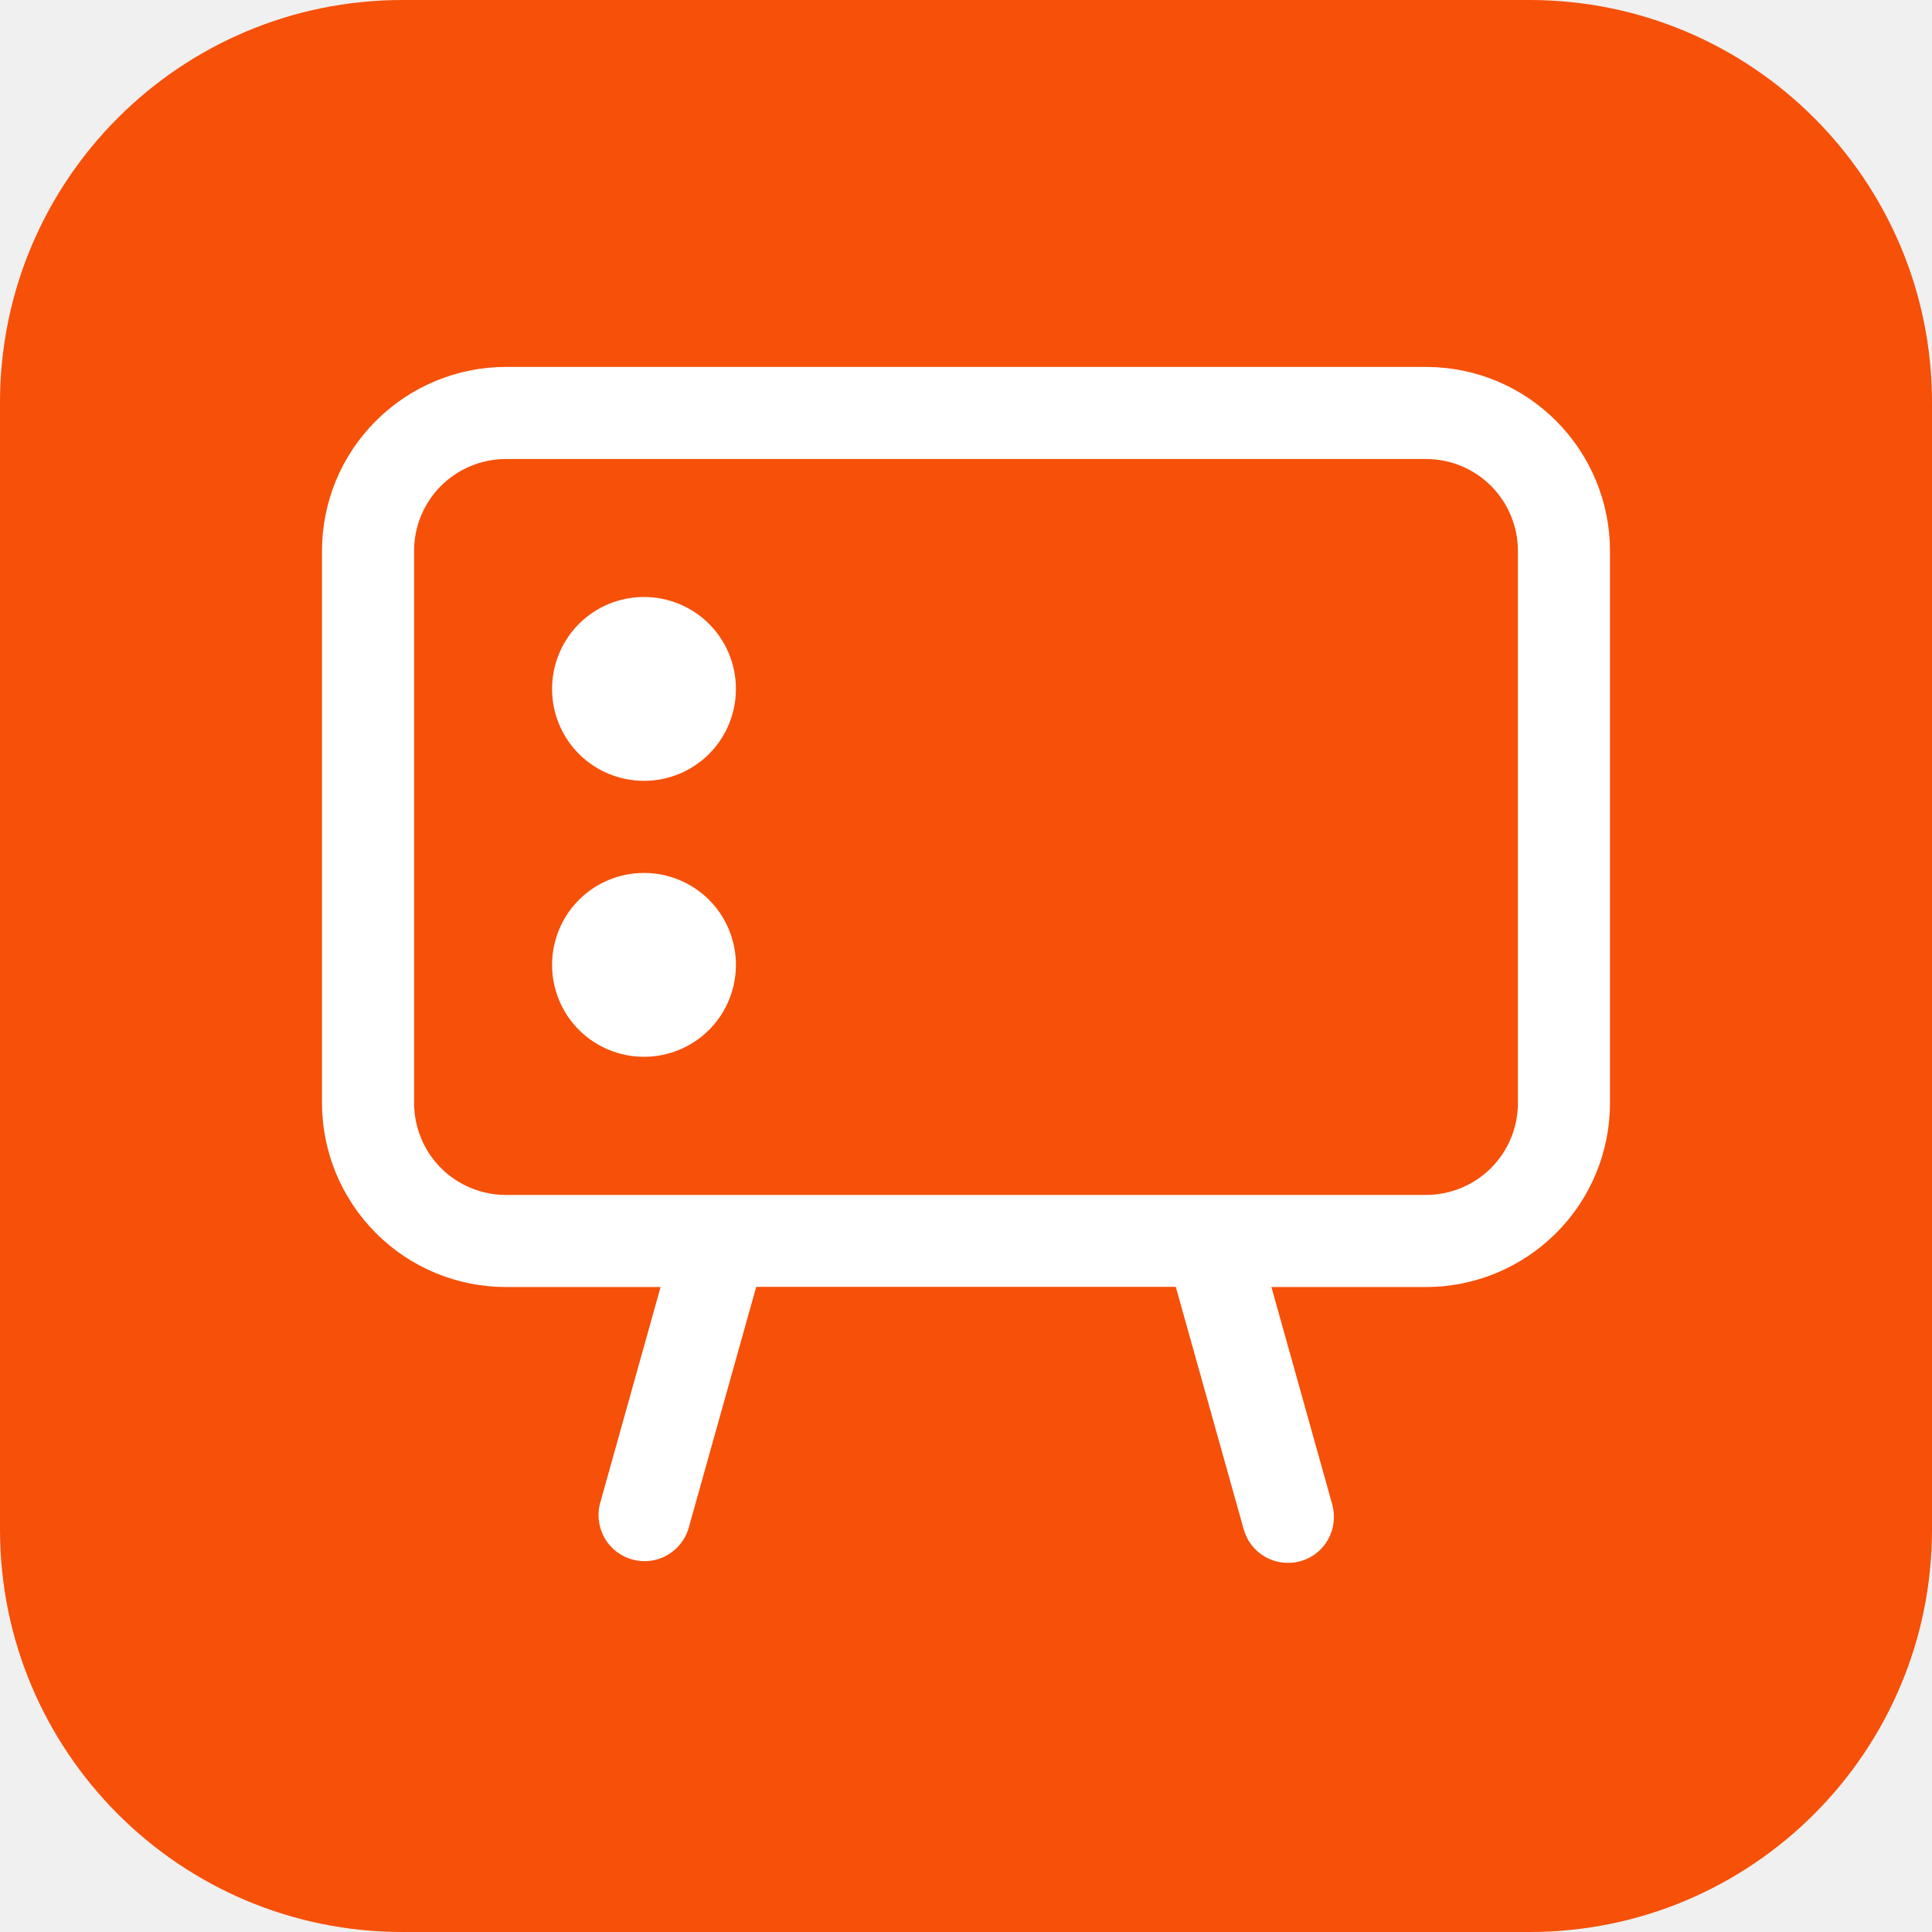
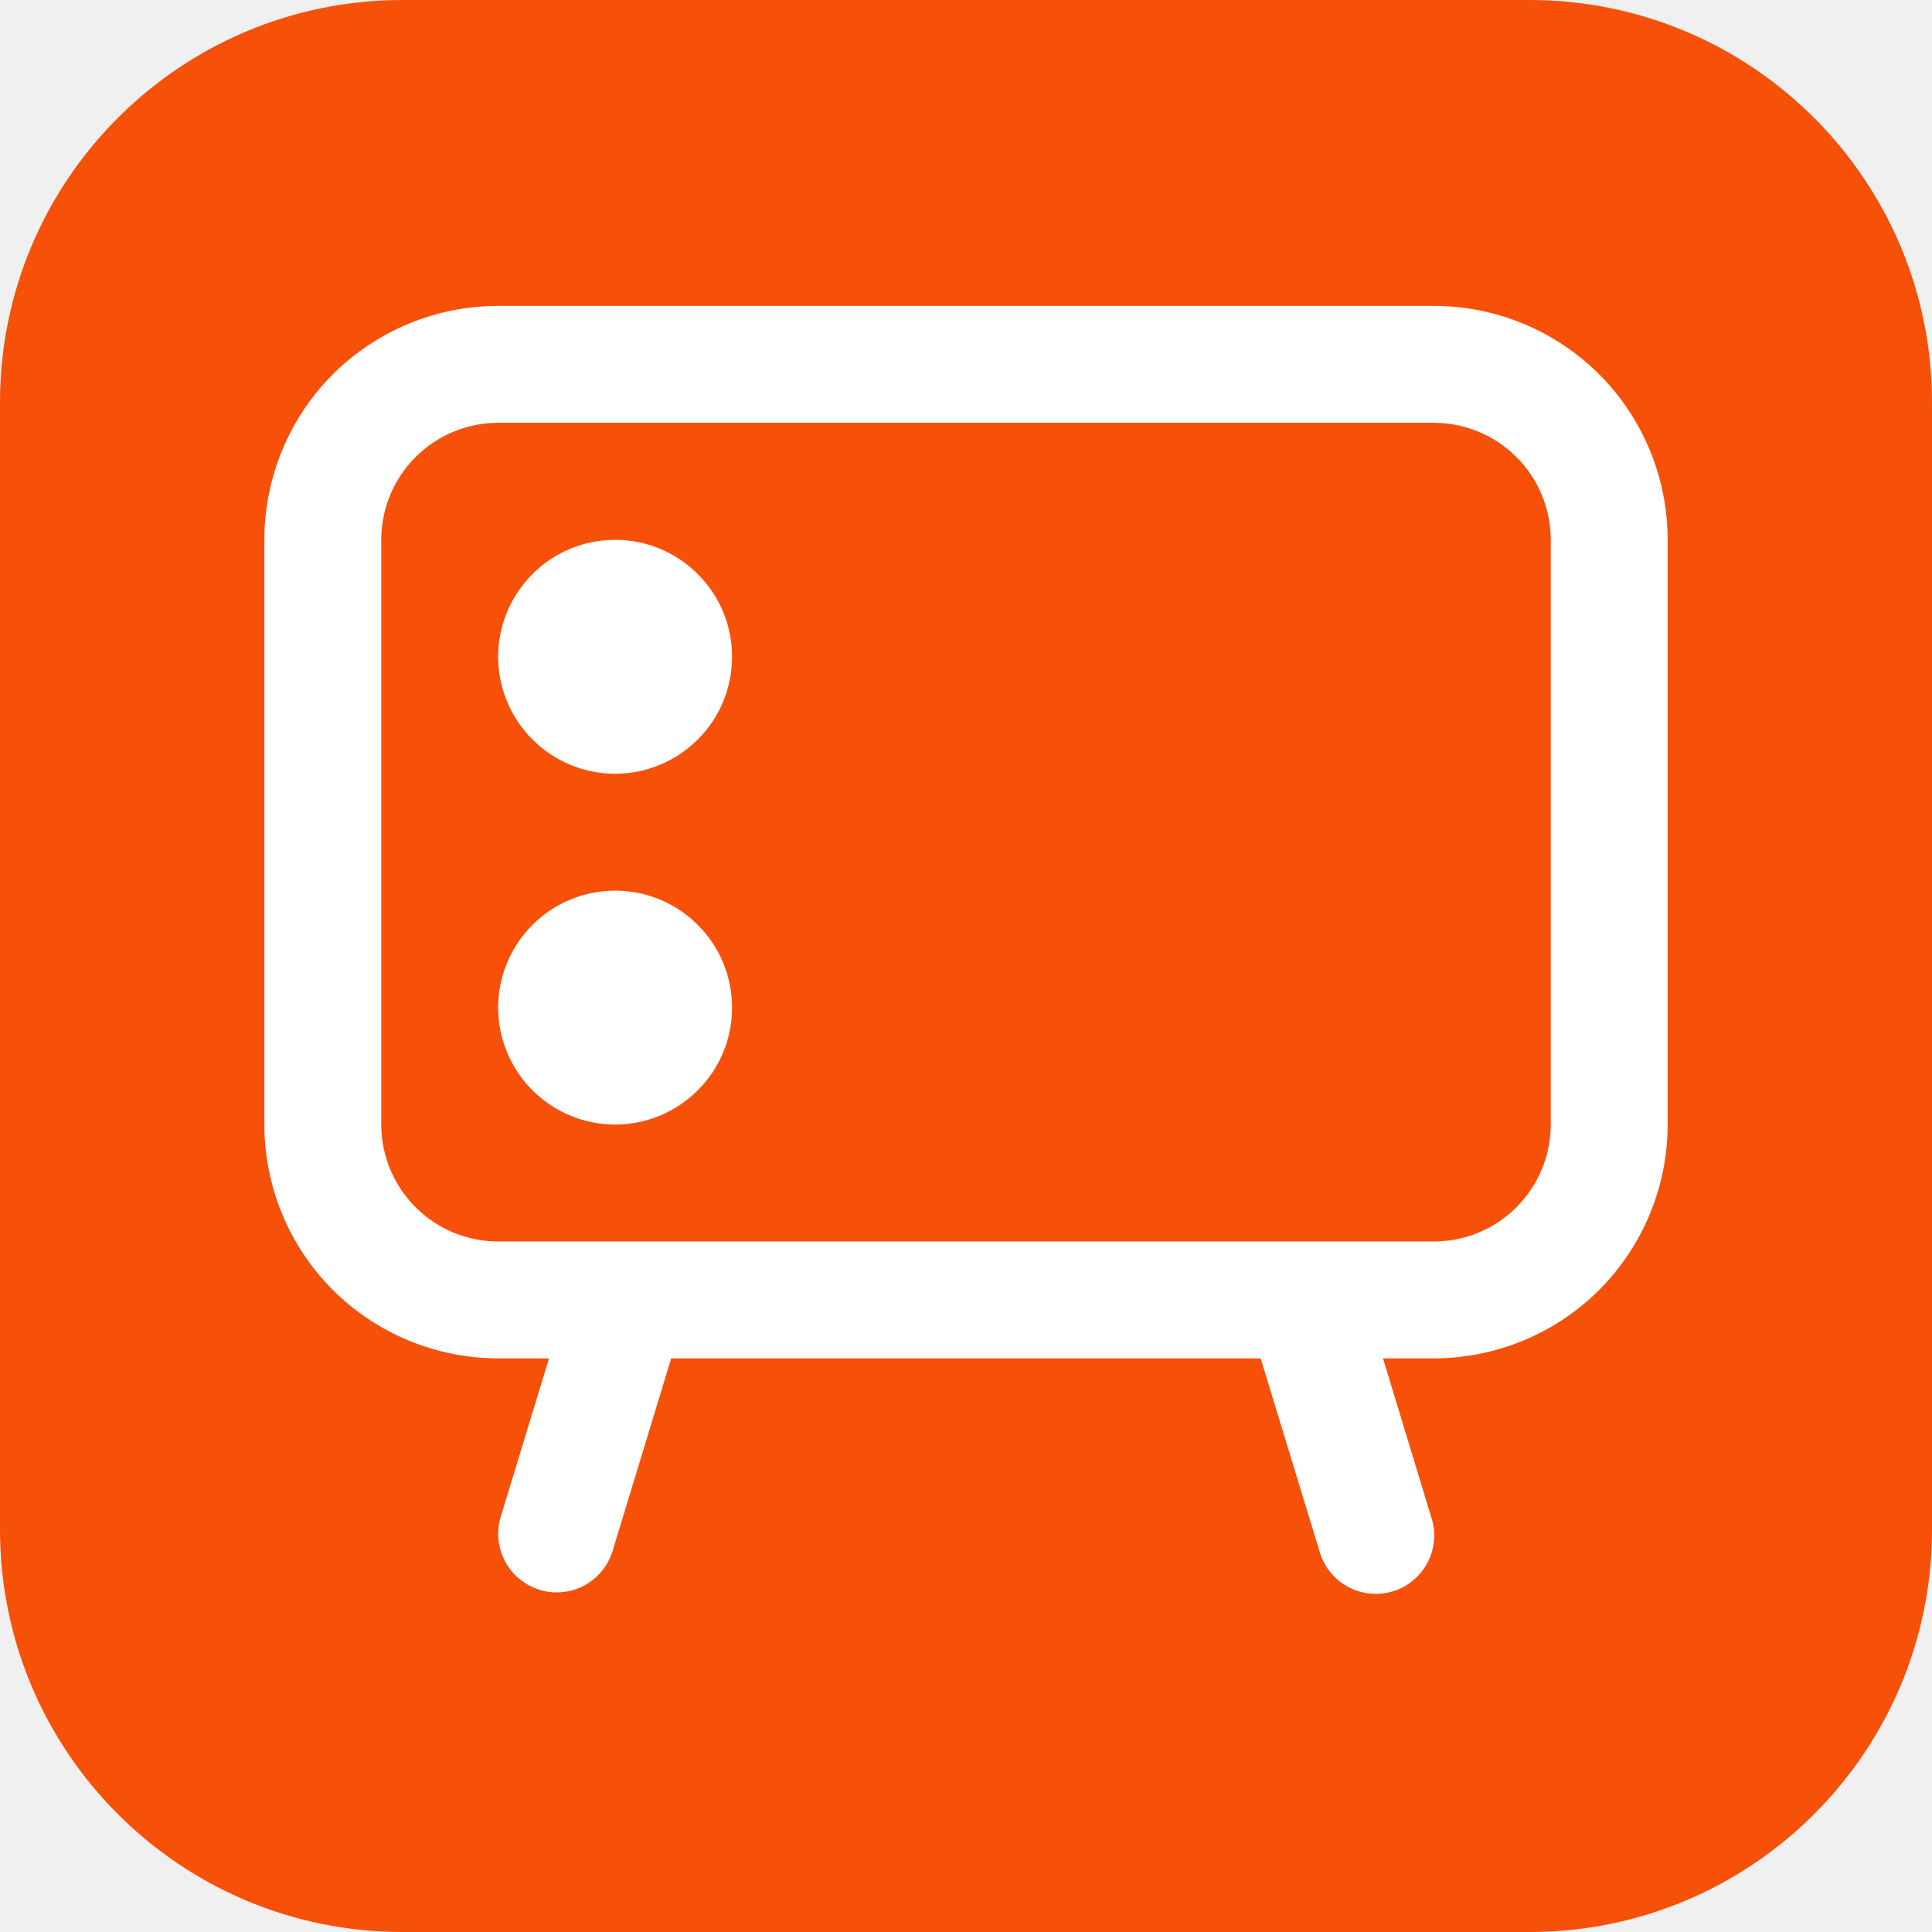
- <svg xmlns="http://www.w3.org/2000/svg" fill="none" height="12" viewBox="0 0 12 12" width="12">
-   <rect fill="#f65009" height="12" rx="2.5" width="12" />
-   <path clip-rule="evenodd" d="m3.143 2.851h5.714c.152 0 .297.06.404.167.107.107.167.253.167.404v3.429c0 .152-.06.297-.167.404-.107.107-.253.167-.404.167h-5.714c-.152 0-.297-.06-.404-.167-.107-.107-.167-.253-.167-.404v-3.429c0-.152.06-.297.167-.404.107-.107.253-.167.404-.167zm.96 5.143h-.96c-.303 0-.594-.12-.808-.335-.214-.214-.335-.505-.335-.808v-3.429c0-.303.12-.594.335-.808.214-.214.505-.335.808-.335h5.714c.303 0 .594.12.808.335.214.214.335.505.335.808v3.429c0 .303-.12.594-.335.808-.214.214-.505.335-.808.335h-.96l.378 1.351c.02.073.011.151-.026.217s-.099.115-.172.135-.151.011-.217-.026c-.066-.037-.115-.099-.135-.172l-.422-1.506h-2.606l-.422 1.506c-.023.07-.072.129-.137.164-.065.035-.141.043-.212.023-.071-.02-.132-.067-.169-.13-.037-.064-.049-.139-.032-.211zm-.103-4.286c-.152 0-.297.06-.404.167-.107.107-.167.253-.167.404 0 .152.06.297.167.404.107.107.253.167.404.167s.297-.06.404-.167c.107-.107.167-.253.167-.404 0-.152-.06-.297-.167-.404-.107-.107-.253-.167-.404-.167zm0 1.714c-.152 0-.297.06-.404.167s-.167.253-.167.404.06.297.167.404c.107.107.253.167.404.167s.297-.06.404-.167c.107-.107.167-.253.167-.404s-.06-.297-.167-.404-.253-.167-.404-.167z" fill="#fff" fill-rule="evenodd" />
+ <svg xmlns="http://www.w3.org/2000/svg" width="12" height="12" viewBox="0 0 12 12" fill="none">
+   <g clip-path="url(#clip0_662_5223)">
+     <path d="M9.5 0H2.5C1.119 0 0 1.119 0 2.5V9.5C0 10.881 1.119 12 2.5 12H9.5C10.881 12 12 10.881 12 9.5V2.5C12 1.119 10.881 0 9.5 0Z" fill="#F65009" />
+     <path fill-rule="evenodd" clip-rule="evenodd" d="M3.094 2.626H8.905C9.098 2.626 9.283 2.703 9.419 2.839C9.555 2.975 9.632 3.16 9.632 3.353V6.985C9.632 7.177 9.555 7.362 9.419 7.498C9.283 7.635 9.098 7.711 8.905 7.711H3.094C2.902 7.711 2.717 7.635 2.581 7.498C2.445 7.362 2.368 7.177 2.368 6.985V3.353C2.368 3.16 2.445 2.975 2.581 2.839C2.717 2.703 2.902 2.626 3.094 2.626ZM3.41 8.437H3.094C2.709 8.437 2.34 8.284 2.067 8.012C1.795 7.739 1.642 7.37 1.642 6.985V3.353C1.642 2.967 1.795 2.598 2.067 2.325C2.34 2.053 2.709 1.9 3.094 1.9H8.905C9.291 1.9 9.66 2.053 9.933 2.325C10.205 2.598 10.358 2.967 10.358 3.353V6.985C10.358 7.37 10.205 7.739 9.933 8.012C9.66 8.284 9.291 8.437 8.905 8.437H8.59L8.889 9.421C8.905 9.467 8.911 9.516 8.907 9.564C8.904 9.612 8.89 9.66 8.868 9.703C8.846 9.746 8.815 9.784 8.778 9.815C8.741 9.847 8.698 9.87 8.651 9.884C8.605 9.898 8.556 9.903 8.508 9.898C8.459 9.893 8.413 9.878 8.37 9.855C8.328 9.832 8.29 9.8 8.26 9.762C8.23 9.724 8.208 9.68 8.195 9.633L7.83 8.437H4.169L3.805 9.633C3.777 9.725 3.714 9.802 3.629 9.848C3.544 9.893 3.444 9.903 3.352 9.875C3.26 9.846 3.182 9.783 3.137 9.698C3.092 9.613 3.082 9.513 3.11 9.421L3.41 8.437ZM3.821 3.353C3.628 3.353 3.443 3.429 3.307 3.566C3.171 3.702 3.094 3.886 3.094 4.079C3.094 4.272 3.171 4.457 3.307 4.593C3.443 4.729 3.628 4.806 3.821 4.806C4.013 4.806 4.198 4.729 4.334 4.593C4.471 4.457 4.547 4.272 4.547 4.079C4.547 3.886 4.471 3.702 4.334 3.566C4.198 3.429 4.013 3.353 3.821 3.353ZM3.821 5.532C3.628 5.532 3.443 5.608 3.307 5.745C3.171 5.881 3.094 6.066 3.094 6.258C3.094 6.451 3.171 6.636 3.307 6.772C3.443 6.908 3.628 6.985 3.821 6.985C4.013 6.985 4.198 6.908 4.334 6.772C4.471 6.636 4.547 6.451 4.547 6.258C4.547 6.066 4.471 5.881 4.334 5.745C4.198 5.608 4.013 5.532 3.821 5.532Z" fill="white" />
+   </g>
+   <defs>
+     <clipPath id="clip0_662_5223">
+       <rect width="12" height="12" fill="white" />
+     </clipPath>
+   </defs>
</svg>
